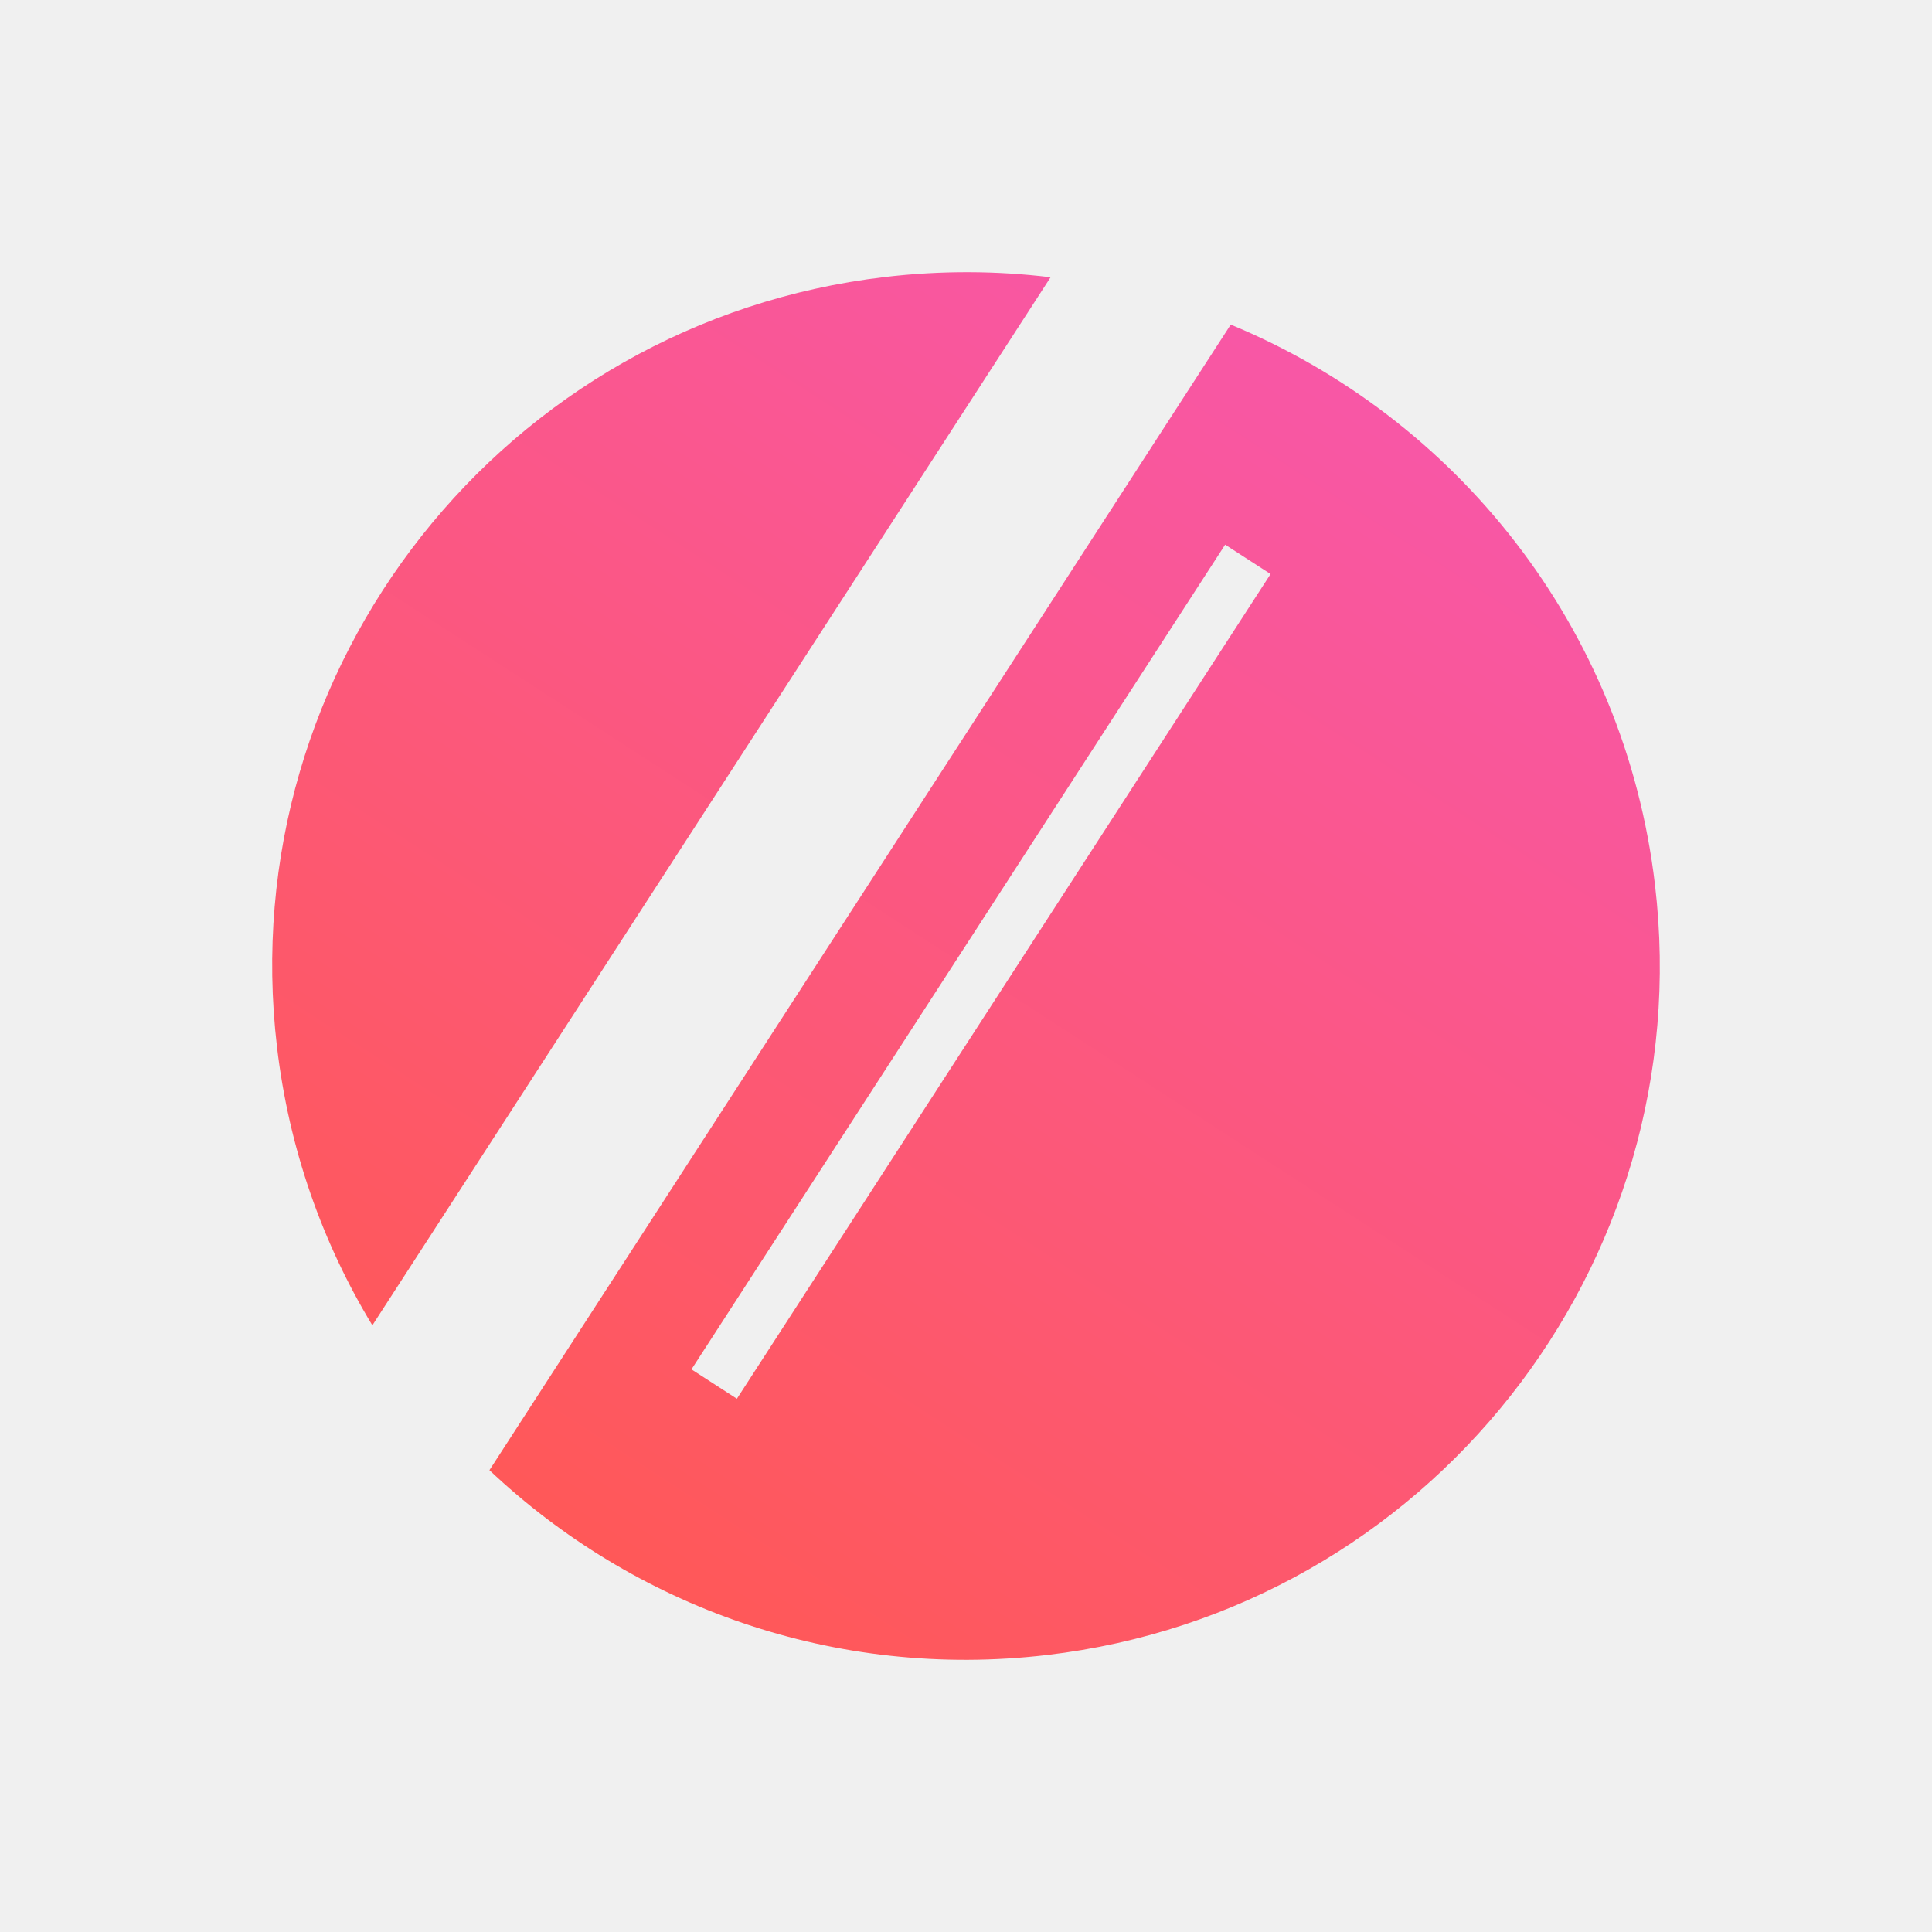
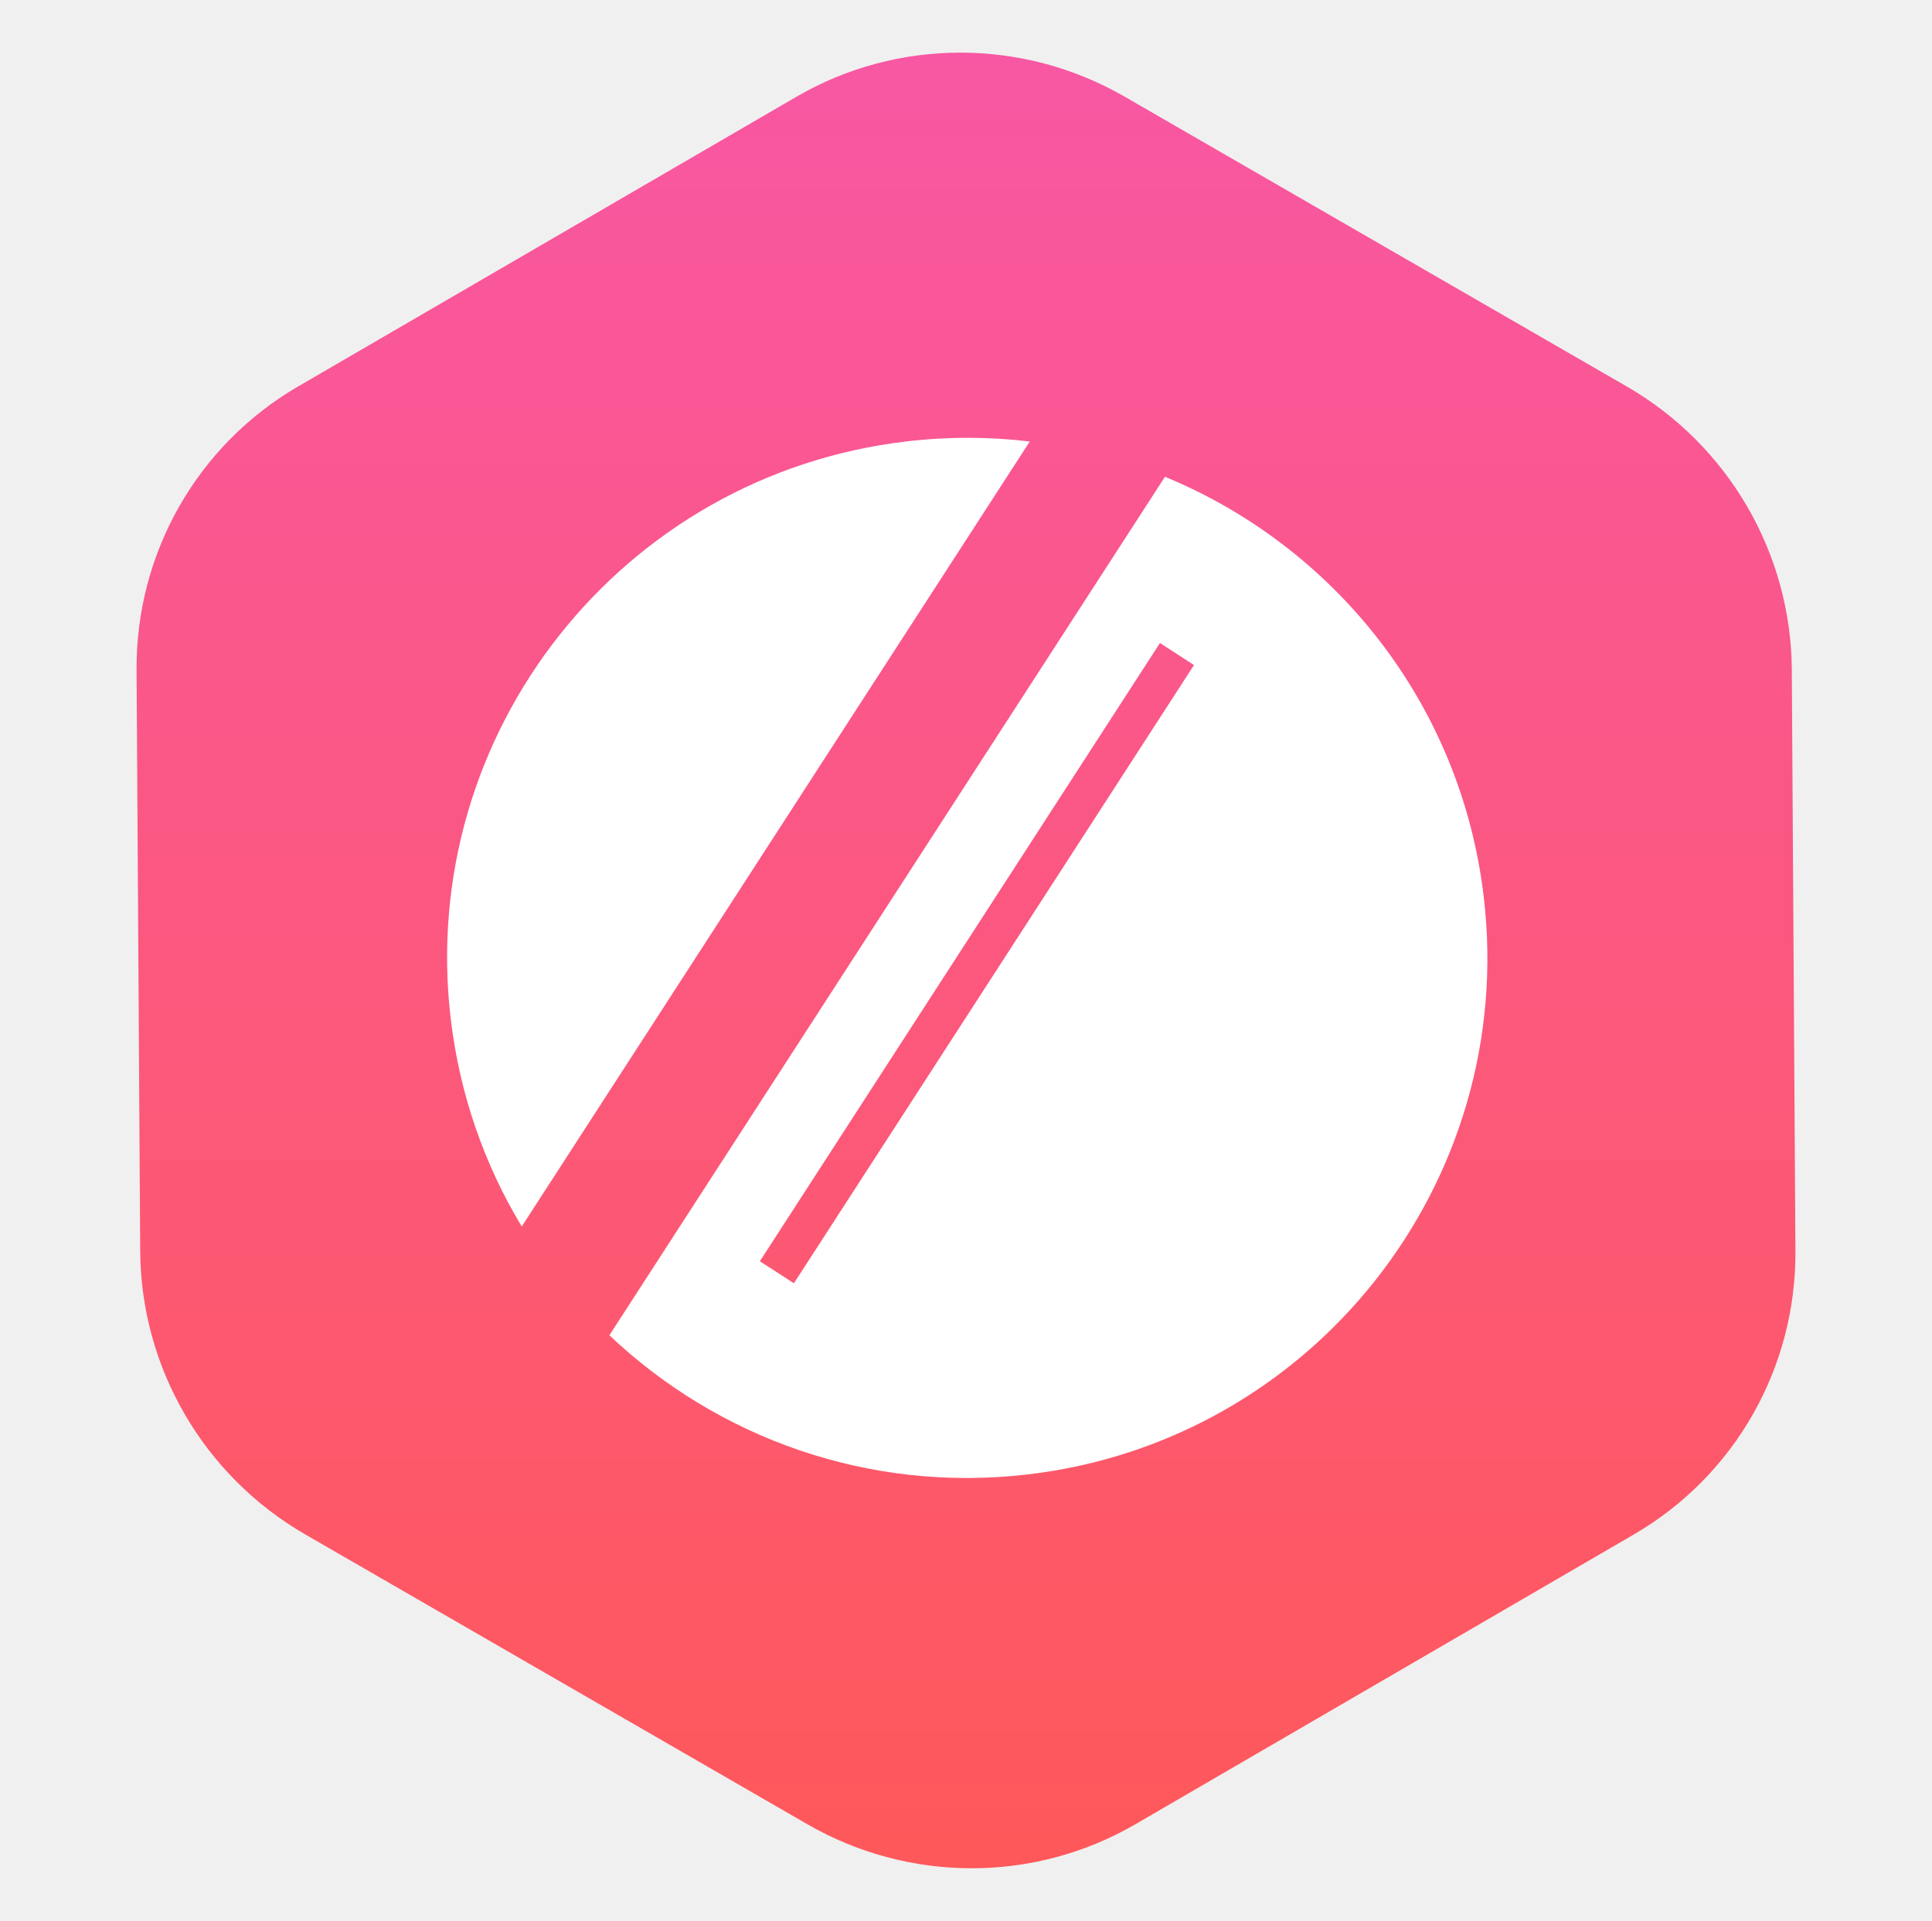
- <svg xmlns="http://www.w3.org/2000/svg" width="284" height="284" viewBox="0 0 284 284" fill="none">
-   <g clip-path="url(#clip0_227_101)">
-     <path fill-rule="evenodd" clip-rule="evenodd" d="M130.092 40.717C138.363 39.745 146.518 39.791 154.433 40.757L54.736 194.82C47.399 182.716 42.478 168.882 40.718 153.907C34.141 97.971 74.156 47.294 130.092 40.717ZM153.908 243.282C122.702 246.951 93.133 236.119 71.945 216.113L180.916 47.717C213.953 61.389 238.811 92.06 243.282 130.092C249.859 186.029 209.844 236.705 153.908 243.282ZM108.321 205.614L101.645 201.294L180.095 80.063L186.771 84.383L108.321 205.614Z" fill="url(#paint0_linear_227_101)" />
-   </g>
+ <svg xmlns="http://www.w3.org/2000/svg" width="354" height="352" viewBox="0 0 354 352" fill="none">
+   <path d="M145.937 17.726C164.473 6.949 187.421 6.949 206.091 17.726L298.066 70.816C316.653 81.546 328.179 101.329 328.313 122.733L328.976 229.267C329.11 250.671 317.83 270.454 299.376 281.183L208.063 334.273C189.527 345.05 166.58 345.05 147.91 334.273L55.934 281.183C37.347 270.454 25.821 250.671 25.688 229.267L25.024 122.733C24.891 101.329 36.17 81.546 54.624 70.816L145.937 17.726Z" fill="url(#paint0_linear_261_76)" />
+   <path fill-rule="evenodd" clip-rule="evenodd" d="M166.101 80.887C173.773 79.985 181.339 80.021 188.685 80.904L95.598 224.753C88.788 213.475 84.221 200.596 82.582 186.66C76.437 134.389 113.829 87.032 166.101 80.887ZM188.356 270.179C159.142 273.613 131.463 263.449 111.656 244.687L213.457 87.371C244.398 100.119 267.69 128.813 271.874 164.405C278.02 216.677 240.627 264.033 188.356 270.179ZM145.466 235.157L139.228 231.12L212.538 117.832L218.776 121.869L145.466 235.157Z" fill="white" />
  <defs>
-     <linearGradient id="paint0_linear_227_101" x1="197.406" y1="56.38" x2="86.594" y2="227.619" gradientUnits="userSpaceOnUse">
-       <stop stop-color="#F857A6" />
+     <linearGradient id="paint0_linear_261_76" x1="175.906" y1="0.303" x2="175.906" y2="351.697" gradientUnits="userSpaceOnUse">
+       <stop stop-color="#F857A5" />
      <stop offset="1" stop-color="#FF5858" />
    </linearGradient>
-     <clipPath id="clip0_227_101">
-       <rect x="0.975" y="0.975" width="282.05" height="282.05" rx="60" fill="white" />
-     </clipPath>
  </defs>
</svg>
